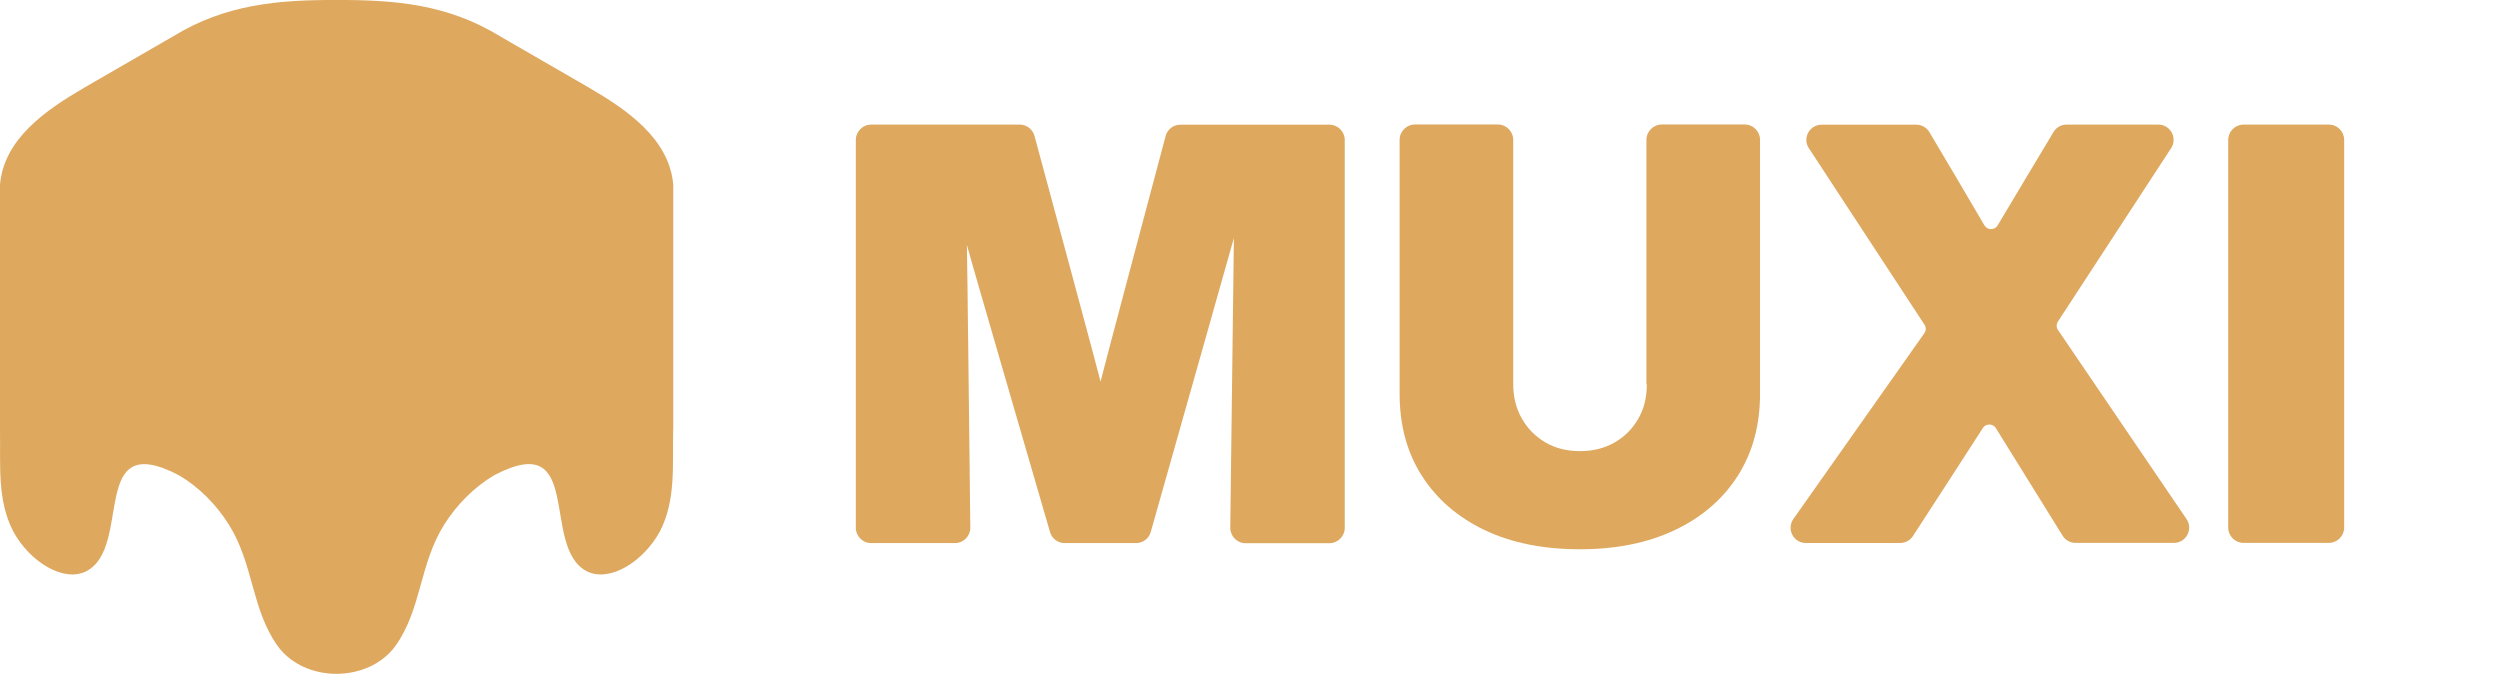
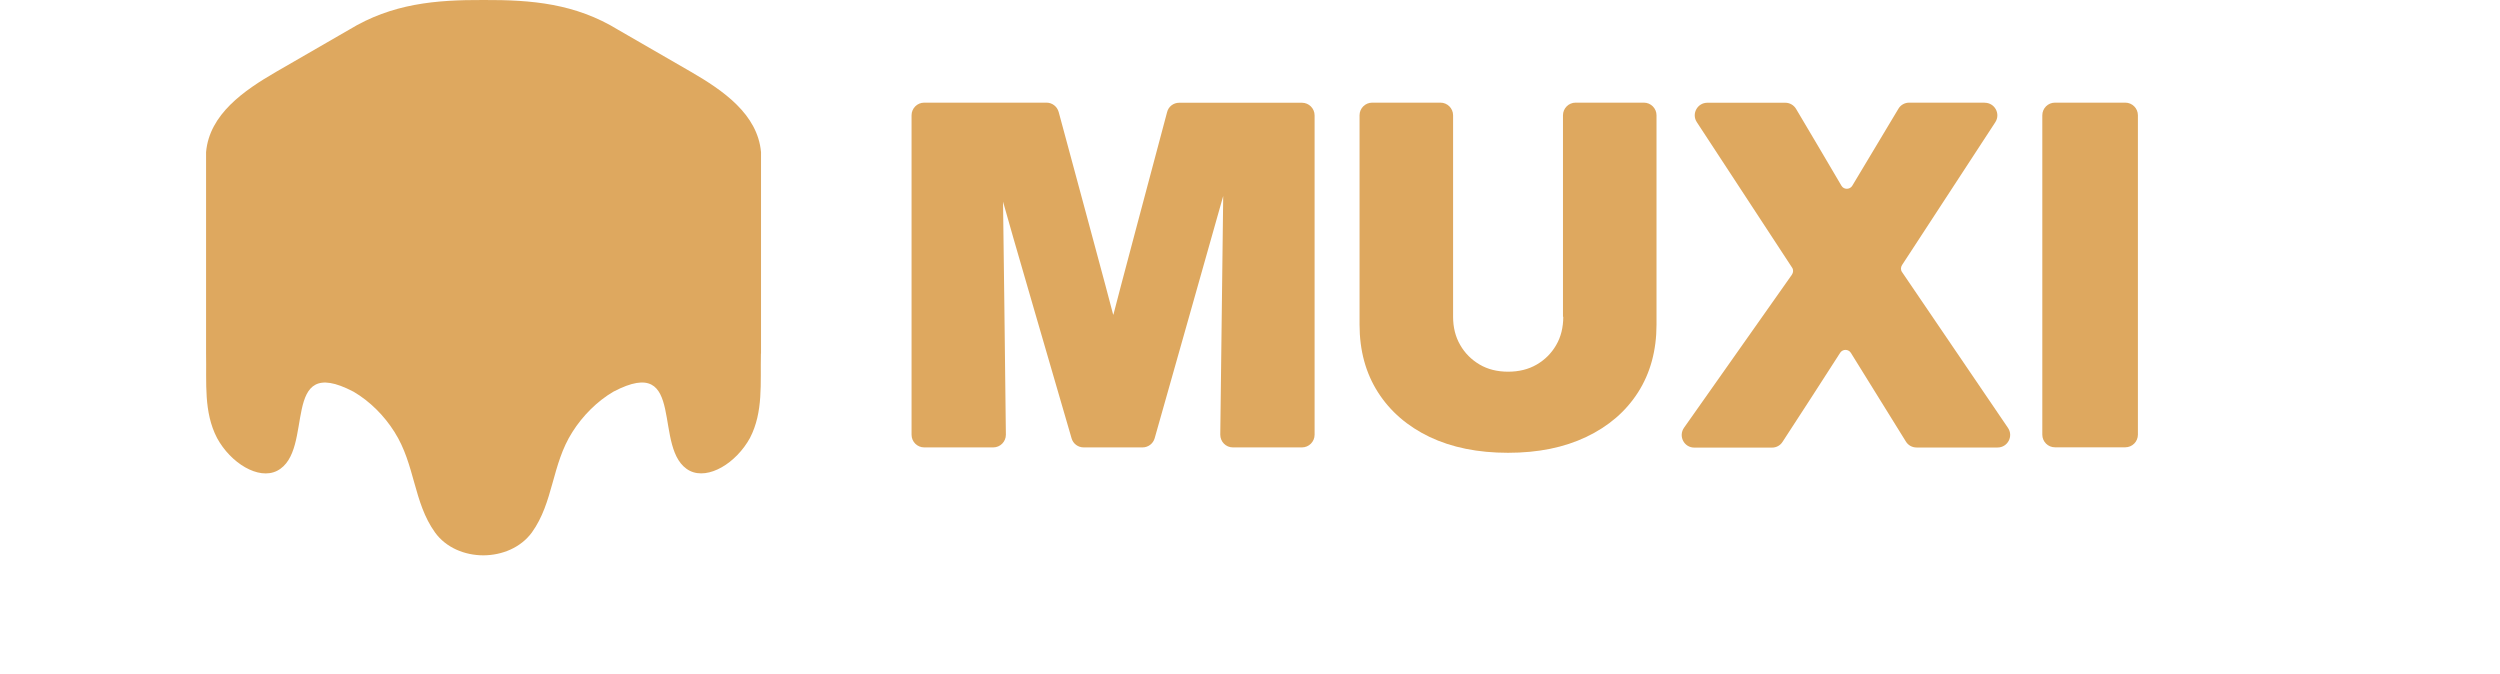
<svg xmlns="http://www.w3.org/2000/svg" viewBox="0 0 2552.5 688">
  <g fill="#dea85f">
-     <path d="m1123.7 389.7c-2.1-9.1-54.1-201.5-67.5-251-1.9-6.8-8-11.5-15.1-11.5h-151.6c-8.6 0-15.7 7-15.7 15.7v395.9c0 8.6 7 15.7 15.7 15.7h85.5c8.7 0 15.7-7.1 15.7-15.7-.7-60.4-3.1-274.4-3.5-288.8 3.8 14.9 69.5 240 84.9 293.3 2 6.7 8 11.2 15 11.2h72.8c7 0 13.1-4.6 15-11.3 15.8-56 84.9-299.8 84.9-300.2 0 .2-2.9 232.4-3.7 295.8 0 8.7 6.9 15.8 15.7 15.8h85.5c8.6 0 15.7-7 15.7-15.7v-395.9c0-8.6-7-15.7-15.7-15.7h-152.1c-7.1 0-13.3 4.7-15.1 11.6-13.2 49.6-64.4 241.8-66.5 250.9q0 0 0 0z" />
-     <path d="m1681.4 392.4c0 13.4-2.9 25.2-8.8 35.3-5.8 10.1-13.9 18.2-24 24-10.2 5.9-22.1 8.9-35.4 8.9s-25.2-2.9-35.3-8.9c-10.1-5.9-18.2-14-24-24.2-5.9-10.2-8.9-22-8.9-35.1v-249.6c0-8.6-7-15.7-15.7-15.7h-84.6c-8.6 0-15.7 7-15.7 15.7v259.3c0 32.1 7.6 60.1 22.8 83.8 15.2 23.8 36.6 42.2 64 55.3 27.5 13.1 59.9 19.6 97.2 19.6s69.4-6.5 97-19.6 49-31.5 64.2-55.3 22.8-51.8 22.8-83.8v-259.3c0-8.6-7-15.7-15.7-15.7h-84.6c-8.6 0-15.7 7-15.7 15.7v249.6z" />
-     <path d="m2203.4 127.2h-93.3c-5.5 0-10.6 2.8-13.4 7.5-11.7 19.5-43 71.6-57.1 95.4-3 5.1-10.5 5.1-13.5 0-13.9-23.9-44.6-75.7-56.2-95.2-2.8-4.7-7.9-7.6-13.4-7.6h-96.6c-12.4 0-19.9 13.8-13 24.1l118 180.1c1.8 2.6 1.7 6.1-.2 8.8l-133.6 189.5c-7.3 10.4 0 24.6 12.7 24.6h96.2c5.3 0 10.2-2.6 13.1-7.1 13.9-21.4 55.2-85 71.4-110.3 3.1-4.8 10.2-4.7 13.2 0 15.7 25.2 54.8 88.3 68.2 109.9 2.8 4.6 7.8 7.4 13.3 7.4h100.3c12.5 0 20-14 12.9-24.4l-131.2-193c-1.8-2.6-1.8-6 0-8.7l115.5-176.9c6.8-10.4-.7-24.1-13.1-24.1z" />
-     <rect height="427.1" rx="15.7" width="118.4" x="2275" y="127.2" />
-     <path d="m687.3 438.1c-.8 36.4 3.1 72.3-13.6 104.6-17 31-51.3 52.2-74.5 40.6-48-24.8-1.9-146.7-94.6-98.1-20.1 11.8-38.1 29.9-50.8 50-25.7 40.4-23.2 86.9-50.2 124.5-13.8 18.8-36.9 28.2-60 28.3-23.1 0-46.2-9.4-60-28.3-27-37.5-24.5-84-50.2-124.5-12.6-20.1-30.6-38.2-50.8-50-92.7-48.5-46.6 73.4-94.6 98.1-23.1 11.6-57.5-9.6-74.4-40.6-16.8-32.3-12.9-68.3-13.6-104.6v-249.6c4.1-46.9 46.9-76.3 86.9-99.5 31.3-18.1 90.2-52.1 90.2-52.1 53.3-32.6 107.2-37.1 166.6-36.9 59.4-.2 113.3 4.3 166.6 36.9 0 0 58.9 34 90.2 52.1 40 23.2 82.7 52.6 86.9 99.5v249.6z" />
+     <path d="m1136.5 321.1c-1.7-7.5-44.6-166-55.6-206.8-1.6-5.6-6.6-9.5-12.4-9.5h-124.9c-7.1 0-12.9 5.8-12.9 12.9v326.2c0 7.1 5.8 12.9 12.9 12.9h70.5c7.2 0 12.9-5.9 12.9-12.9-.6-49.8-2.6-226.1-2.9-238 3.1 12.3 57.3 197.8 70 241.7 1.6 5.5 6.6 9.2 12.4 9.2h60c5.8 0 10.8-3.8 12.4-9.3 13-46.1 70-247 70-247.4 0 .2-2.4 191.5-3 243.7 0 7.2 5.7 13 12.9 13h70.5c7.1 0 12.9-5.8 12.9-12.9v-326.1c0-7.1-5.8-12.9-12.9-12.9h-125.3c-5.9 0-11 3.9-12.4 9.6-10.9 40.9-53.1 199.2-54.8 206.7t0 0z" />
+     <path d="m1596.1 323.3c0 11-2.4 20.8-7.3 29.1-4.8 8.3-11.5 15-19.8 19.8-8.4 4.9-18.2 7.3-29.2 7.3s-20.8-2.4-29.1-7.3-15-11.5-19.8-19.9c-4.9-8.4-7.3-18.1-7.3-28.9v-205.7c0-7.1-5.8-12.9-12.9-12.9h-69.7c-7.1 0-12.9 5.8-12.9 12.9v213.7c0 26.5 6.3 49.5 18.8 69.1s30.2 34.8 52.7 45.6c22.7 10.8 49.4 16.2 80.1 16.2s57.2-5.4 79.9-16.2 40.4-26 52.9-45.6 18.8-42.7 18.8-69.1v-213.7c0-7.1-5.8-12.9-12.9-12.9h-69.7c-7.1 0-12.9 5.8-12.9 12.9v205.7h.3z" />
+     <path d="m2026.2 104.8h-76.9c-4.5 0-8.7 2.3-11 6.2-9.6 16.1-35.4 59-47.1 78.6-2.5 4.2-8.7 4.2-11.1 0-11.5-19.7-36.8-62.4-46.3-78.4-2.3-3.9-6.5-6.3-11-6.3h-79.6c-10.2 0-16.4 11.4-10.7 19.9l97.2 148.4c1.5 2.1 1.4 5-.2 7.3l-110.1 156.2c-6 8.6 0 20.3 10.5 20.3h79.3c4.4 0 8.4-2.1 10.8-5.9 11.5-17.6 45.5-70 58.8-90.9 2.6-4 8.4-3.9 10.9 0 12.9 20.8 45.2 72.8 56.2 90.6 2.3 3.8 6.4 6.1 11 6.1h82.6c10.3 0 16.5-11.5 10.6-20.1l-108.1-159c-1.5-2.1-1.5-4.9 0-7.2l95.2-145.8c5.6-8.6-.6-19.9-10.8-19.9h-.2z" />
+     <rect height="351.9" rx="12.9" width="97.6" x="2085.2" y="104.8" />
+     <path d="m776.9 361c-.7 30 2.6 59.6-11.2 86.2-14 25.5-42.3 43-61.4 33.5-39.6-20.4-1.6-120.9-78-80.8-16.6 9.7-31.4 24.6-41.9 41.2-21.2 33.3-19.1 71.6-41.4 102.6-11.4 15.5-30.4 23.2-49.4 23.3-19 0-38.1-7.7-49.4-23.3-22.2-30.9-20.2-69.2-41.4-102.6-10.4-16.6-25.2-31.5-41.9-41.2-76.4-40-38.4 60.5-78 80.8-19 9.6-47.4-7.9-61.3-33.5-13.8-26.6-10.6-56.3-11.2-86.2v-205.7c3.4-38.6 38.6-62.9 71.6-82 25.8-14.9 74.3-42.9 74.3-42.9 44.2-26.9 88.6-30.6 137.5-30.4 48.9-.2 93.4 3.5 137.3 30.4 0 0 48.5 28 74.3 42.9 33 19.1 68.1 43.3 71.6 82v205.7z" />
  </g>
</svg>
